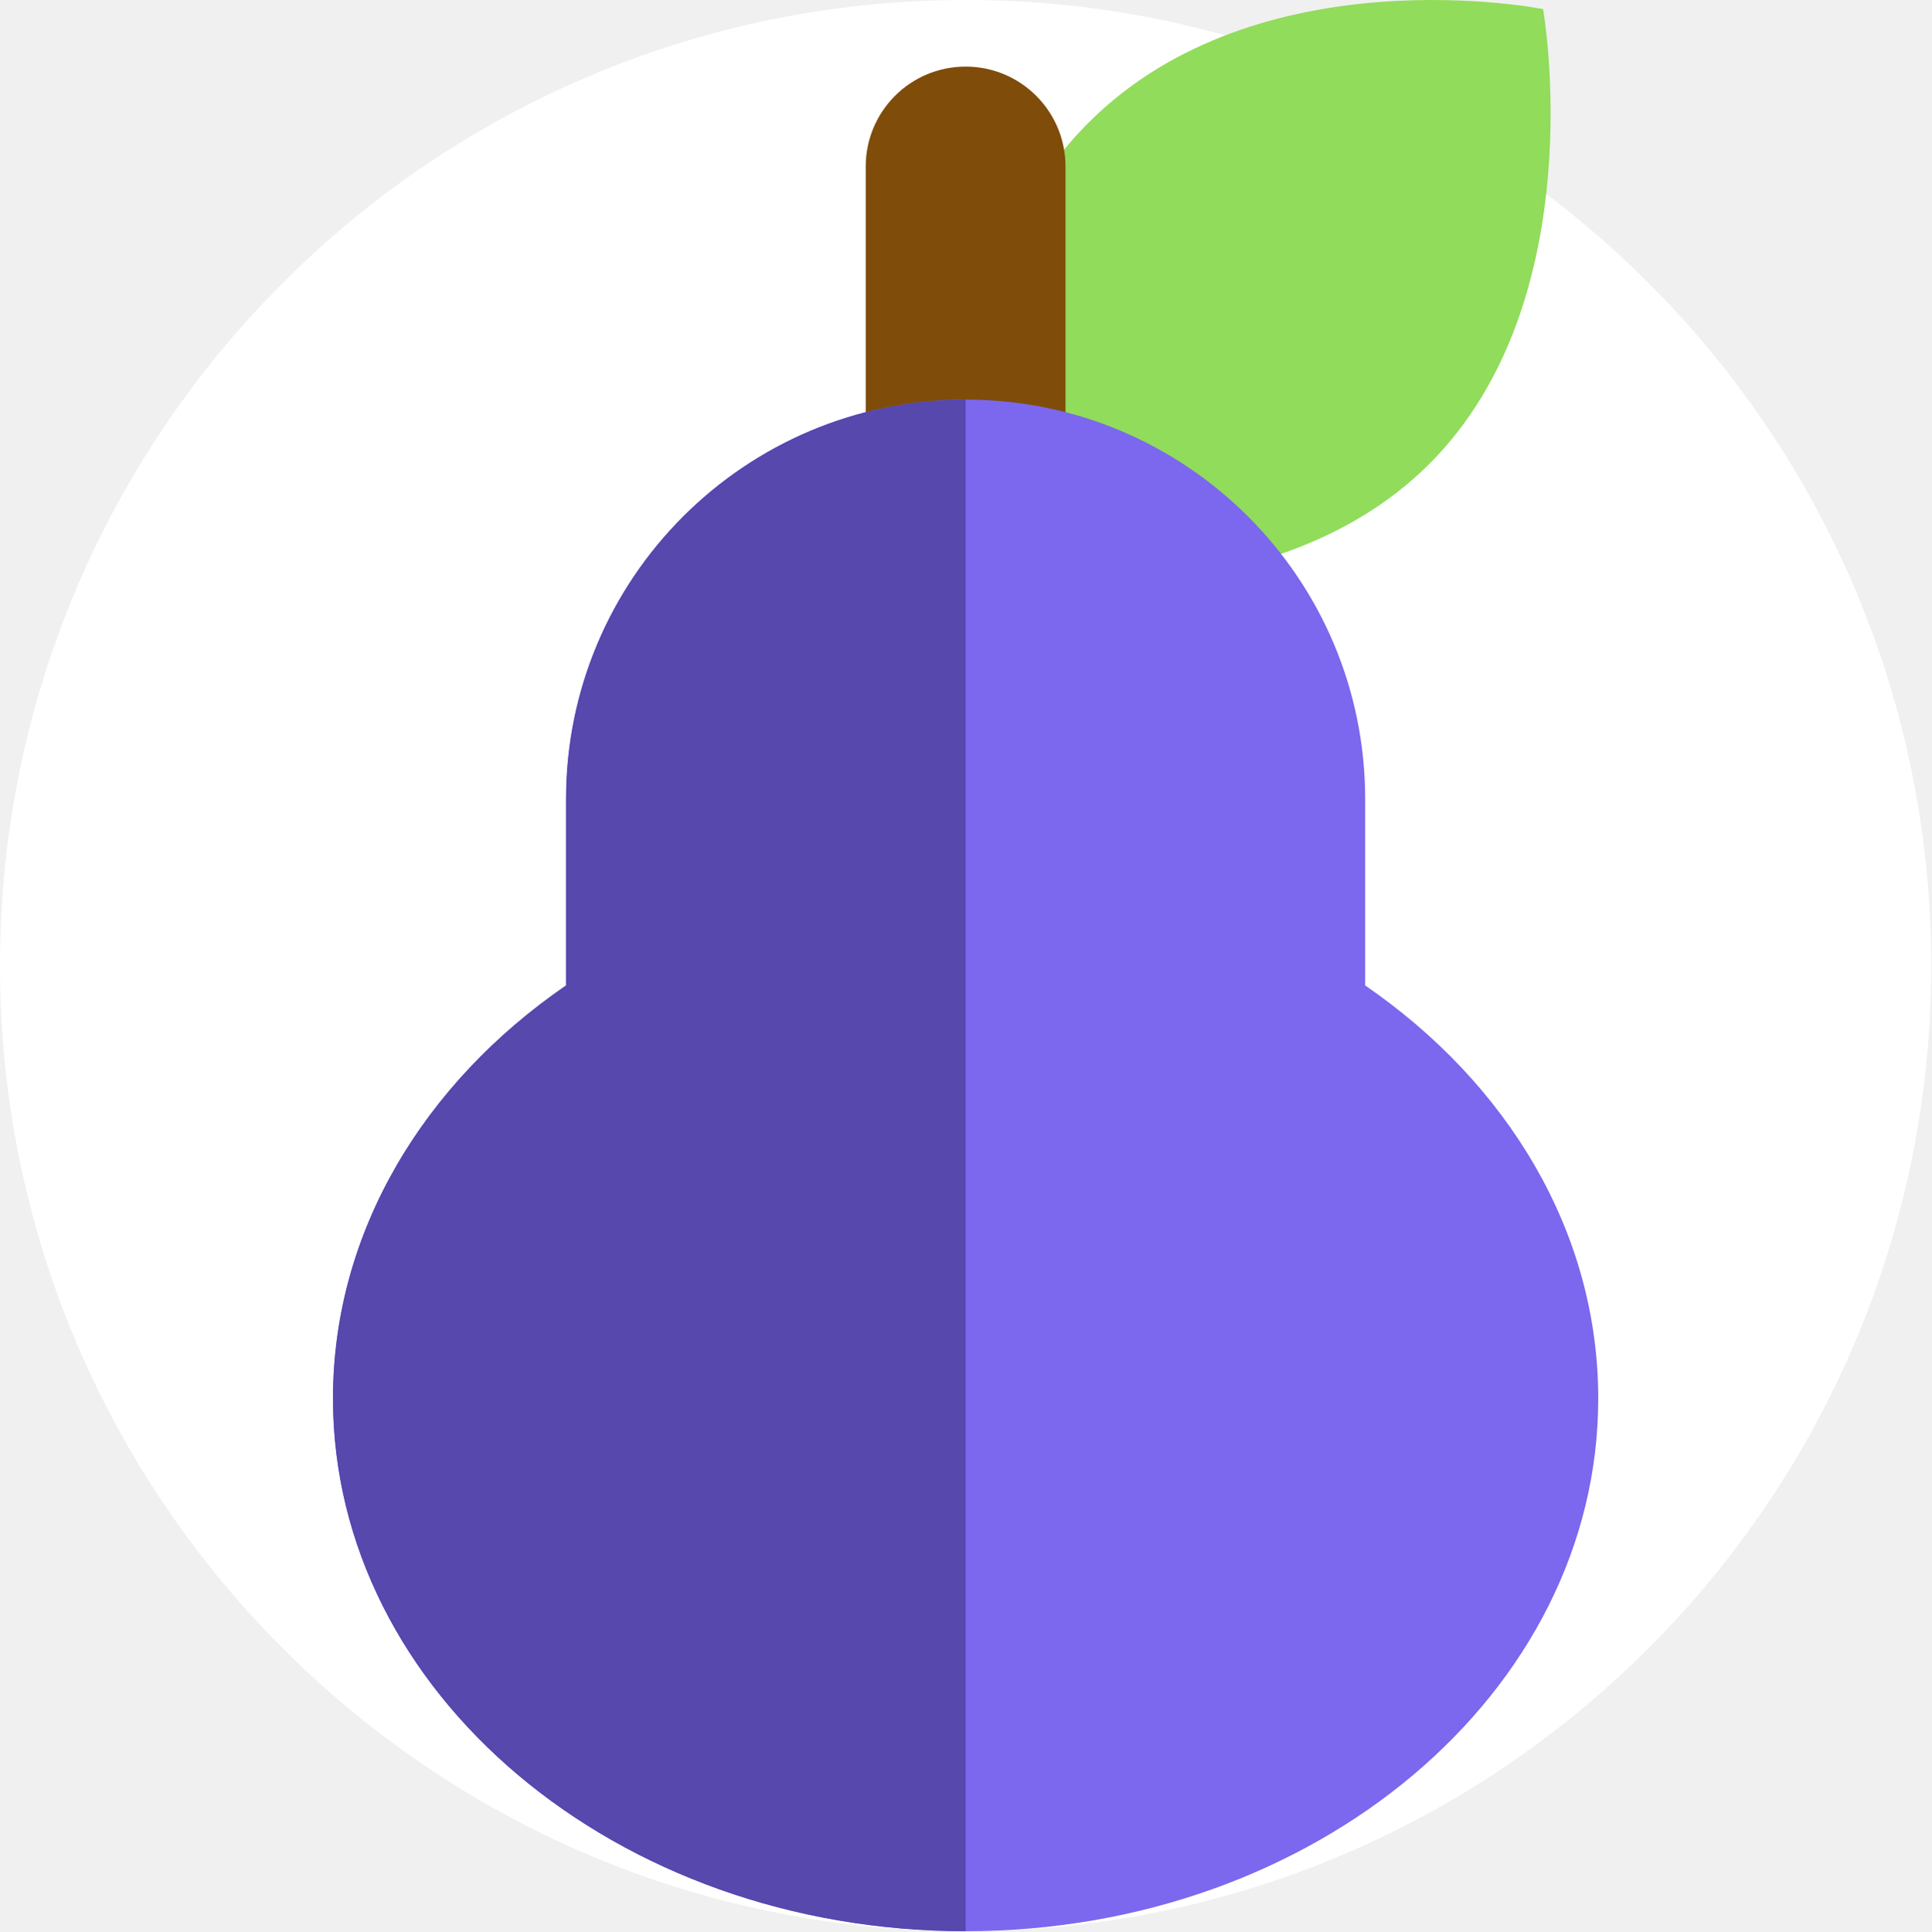
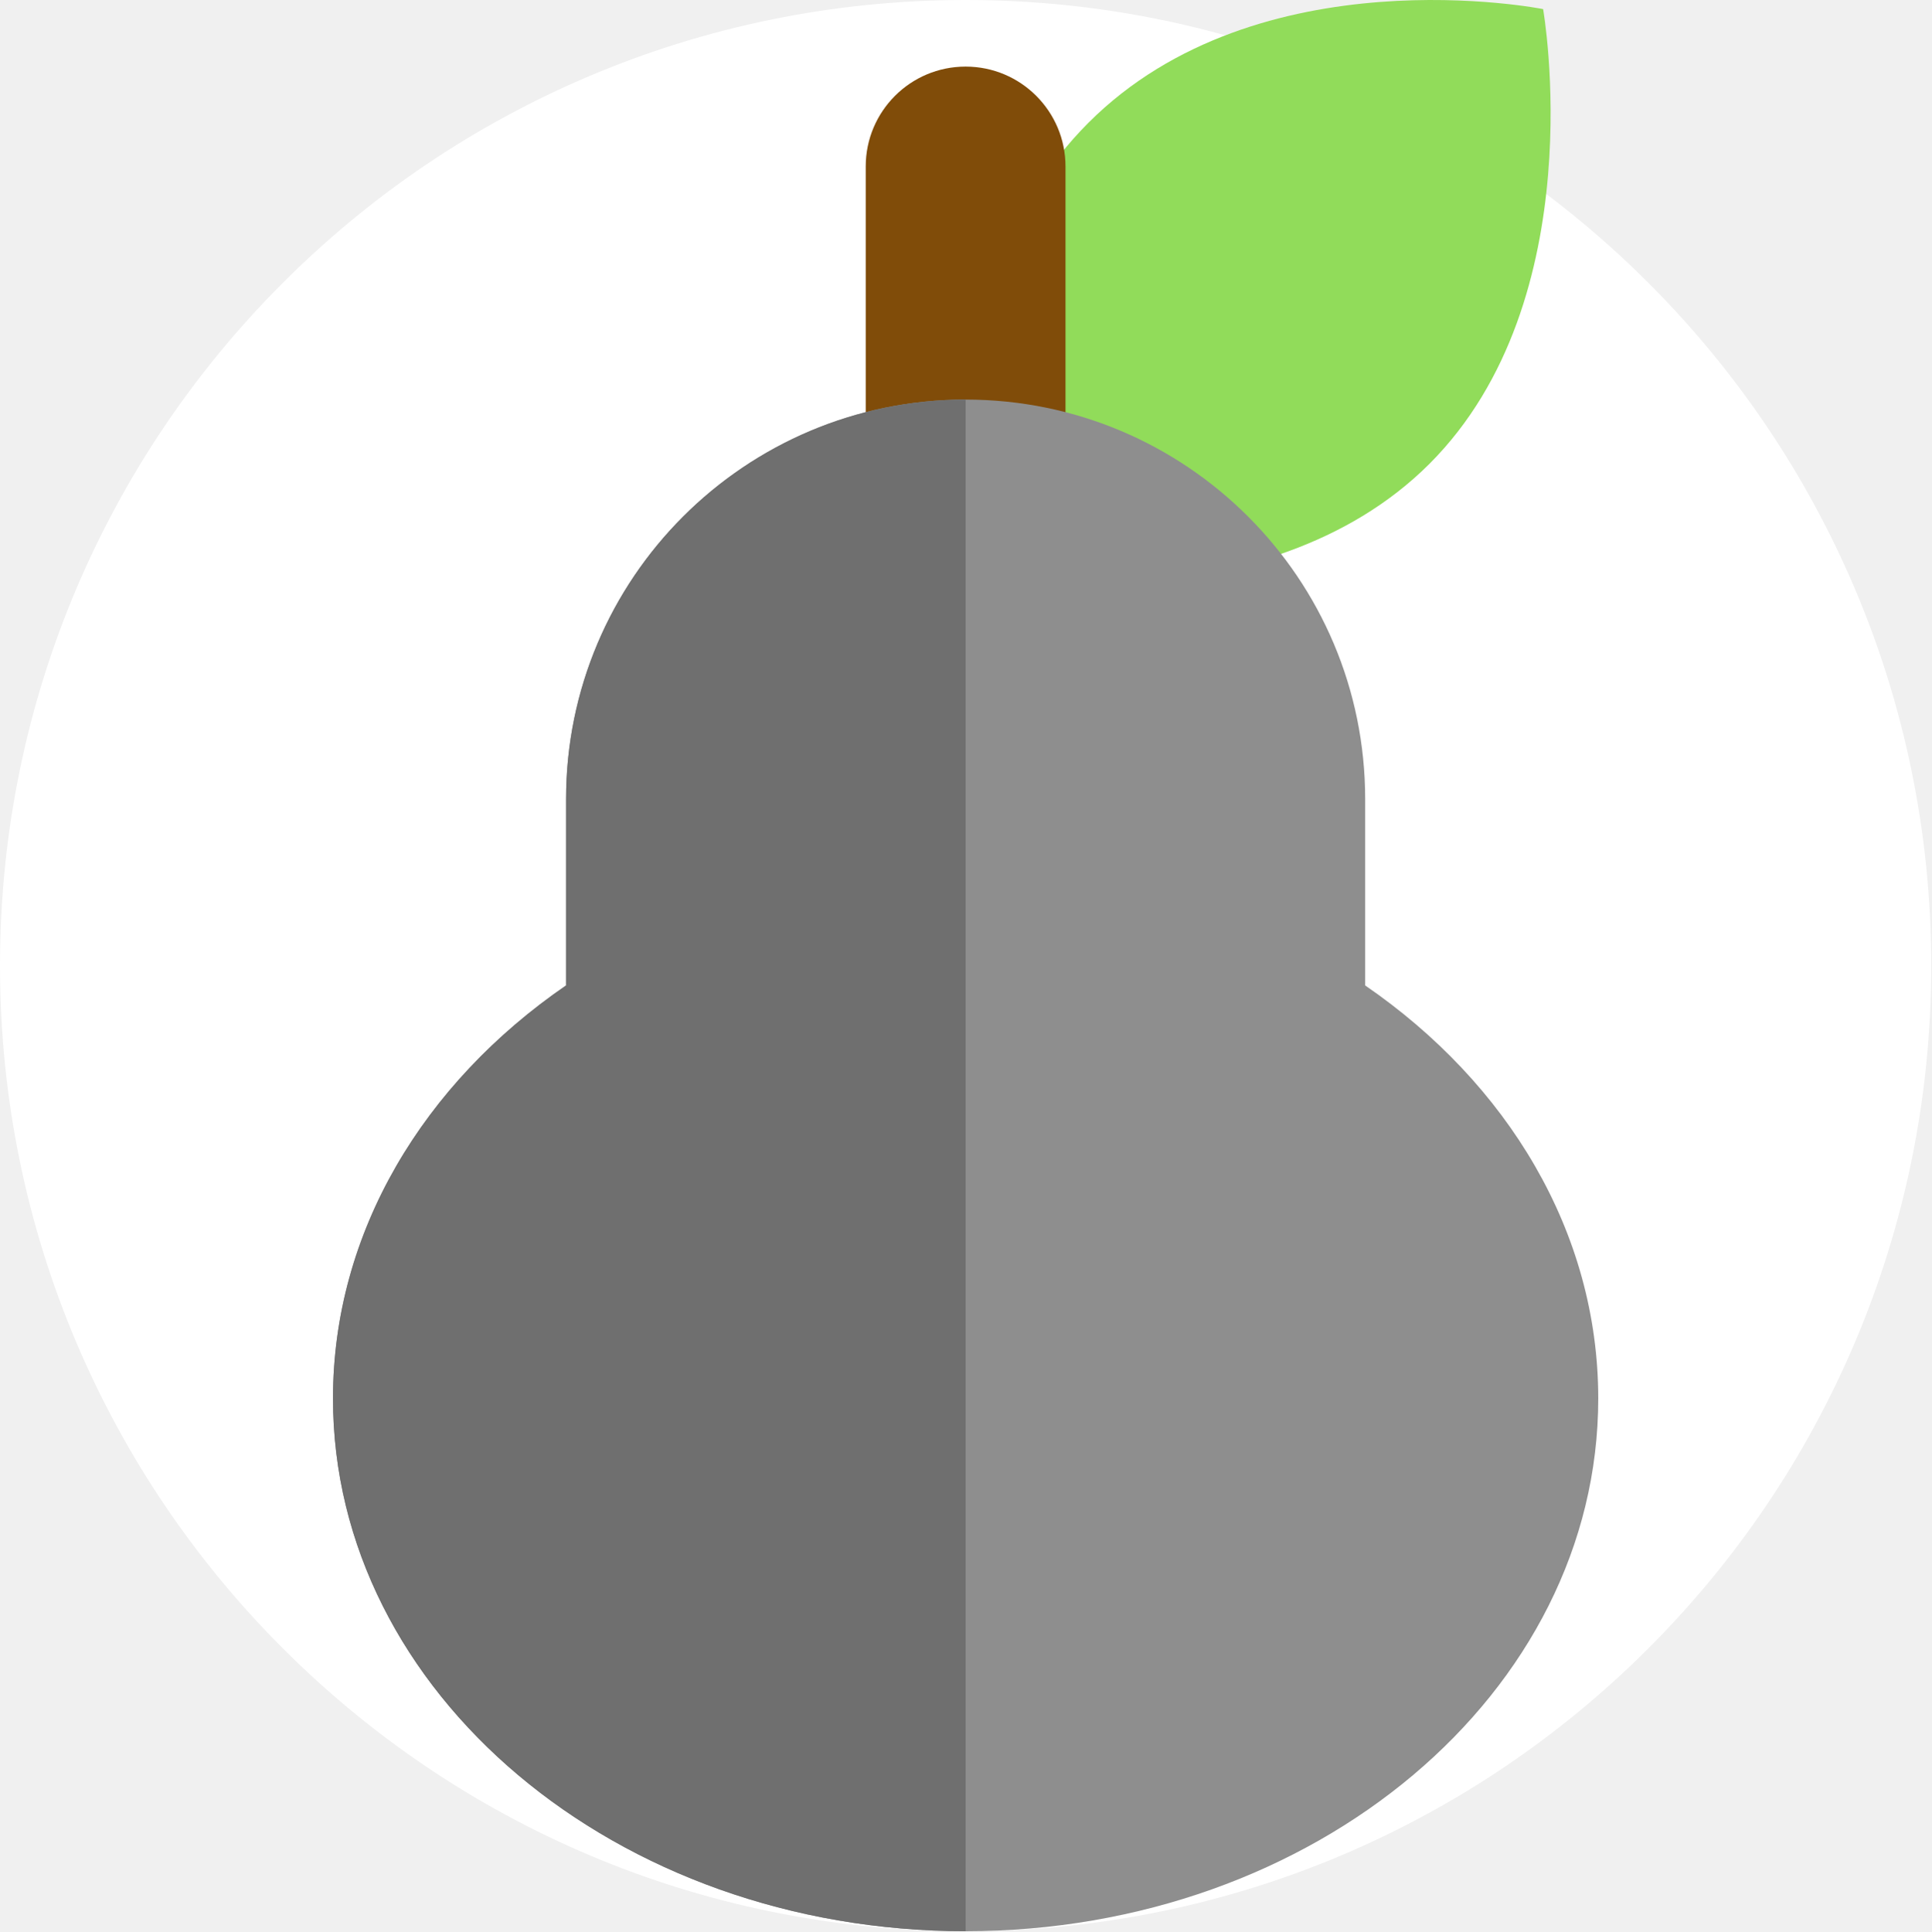
<svg xmlns="http://www.w3.org/2000/svg" viewBox="0 0 290 290" role="img" aria-label="Pear icon">
  <circle cx="145" cy="145" r="145" fill="white" />
  <g>
    <path style="fill:#91DC5A;" d="M231.721,1.366c0,0,7.682,43.532-17.07,68.284c-24.754,24.753-68.285,17.072-68.285,17.072s-8.535-42.678,17.072-68.284C189.043-7.17,231.721,1.366,231.721,1.366z" />
    <path style="fill:#804C09;" d="M160,75c0,8.284-6.716,15-15,15l0,0c-8.284,0-15-6.716-15-15V25c0-8.284,6.716-15,15-15l0,0c8.284,0,15,6.716,15,15V75z" />
-     <path style="fill:#7B68EE;" d="M205,147.977V120c0-33.137-26.863-60-60-60s-60,26.863-60,60v27.977C63.642,162.646,50,184.98,50,210c0,44.183,42.532,80,95,80c52.467,0,95-35.817,95-80C240,184.98,226.357,162.647,205,147.977z" />
-     <path style="fill:#5648AD;" d="M145,60c-33.137,0-60,26.863-60,60v27.977C63.642,162.646,50,184.98,50,210c0,44.183,42.532,80,95,80C145,207,145,156,145,60z" />
+     <path style="fill:#8e8e8e;" d="M205,147.977V120c0-33.137-26.863-60-60-60s-60,26.863-60,60v27.977C63.642,162.646,50,184.98,50,210c0,44.183,42.532,80,95,80c52.467,0,95-35.817,95-80C240,184.98,226.357,162.647,205,147.977z" />
+     <path style="fill:#6f6f6f;" d="M145,60c-33.137,0-60,26.863-60,60v27.977C63.642,162.646,50,184.98,50,210c0,44.183,42.532,80,95,80C145,207,145,156,145,60z" />
  </g>
</svg>
